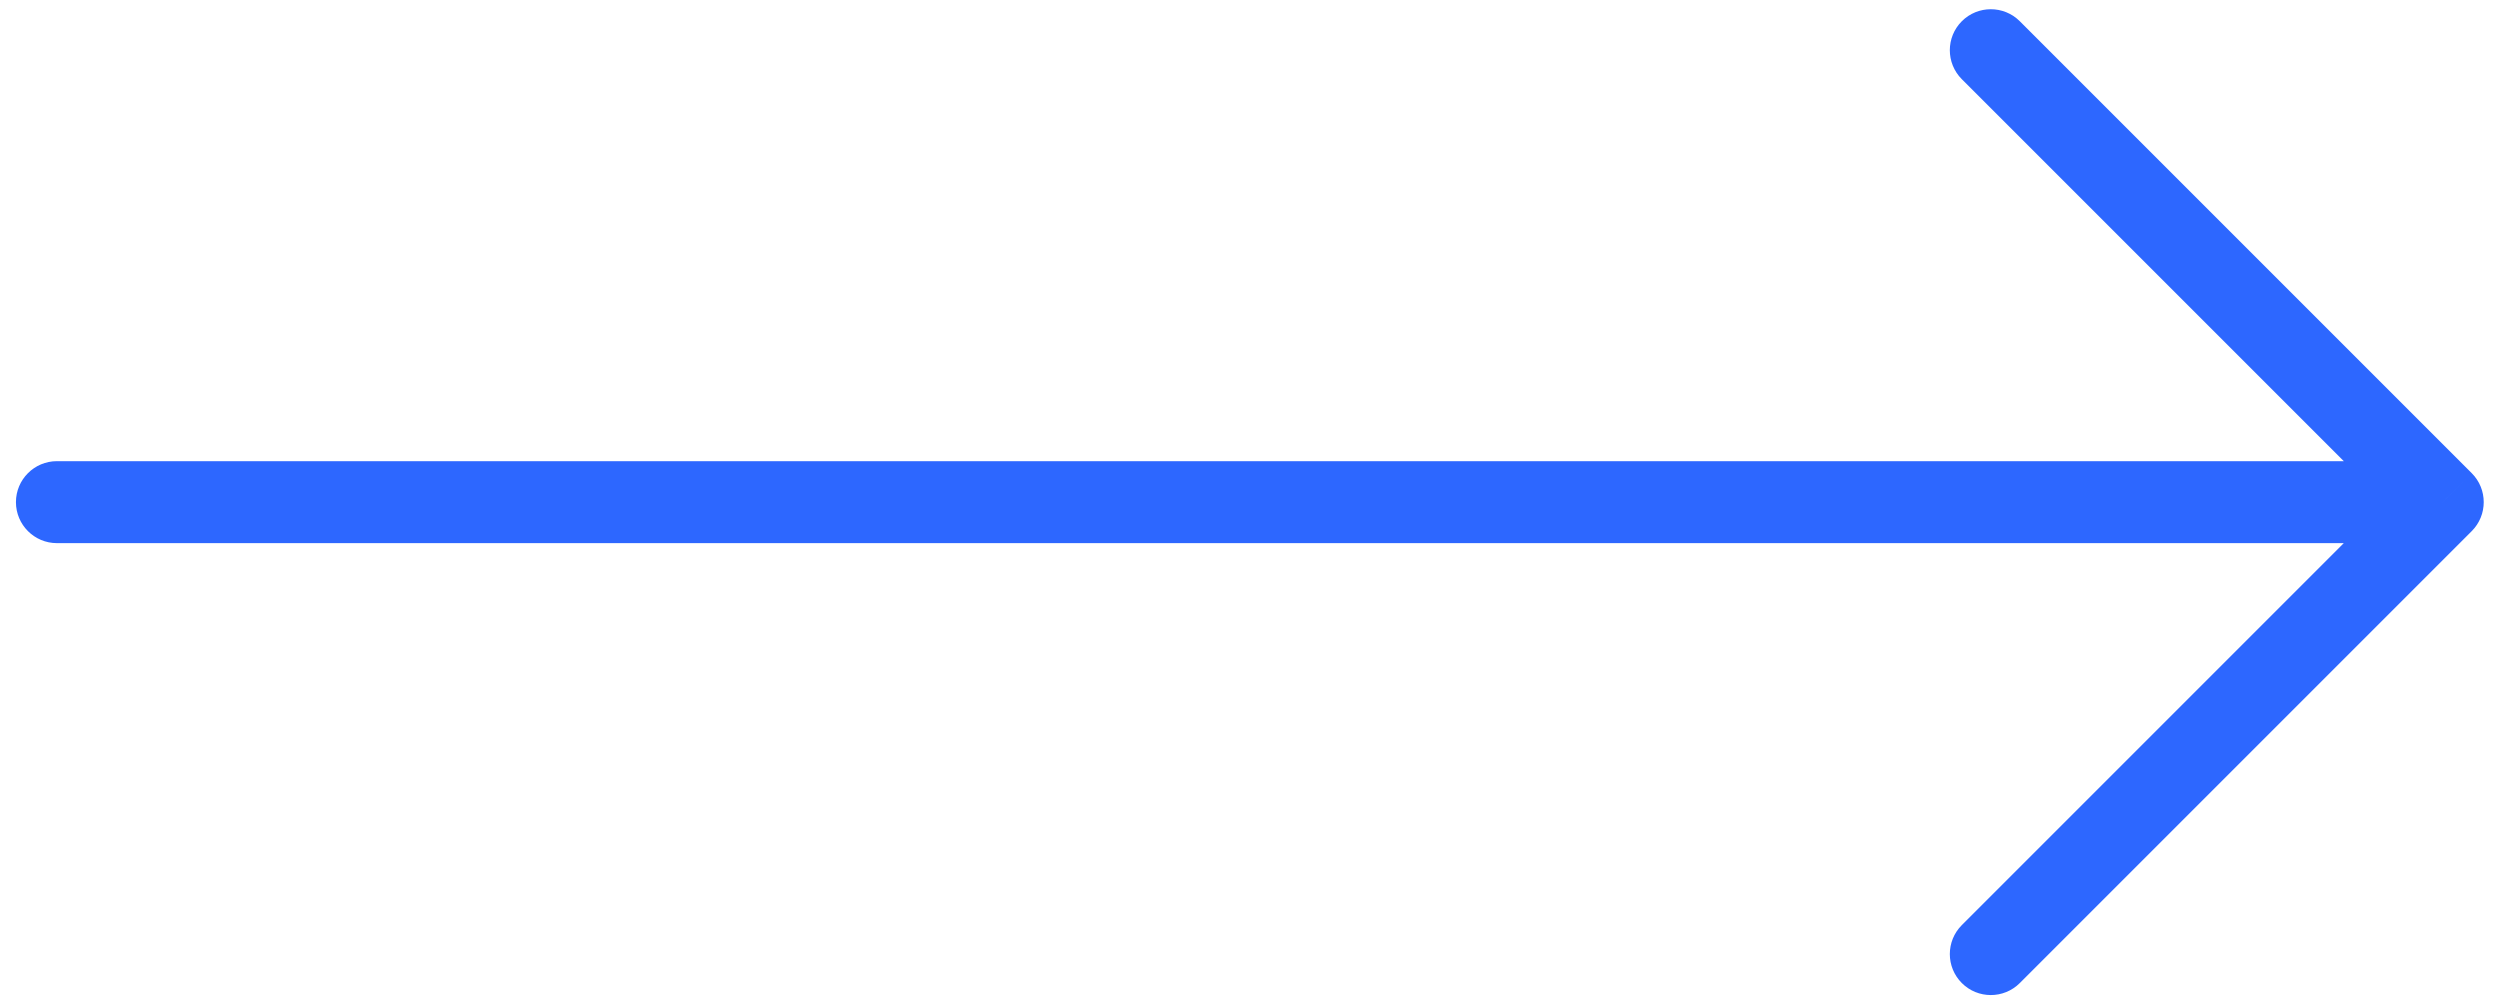
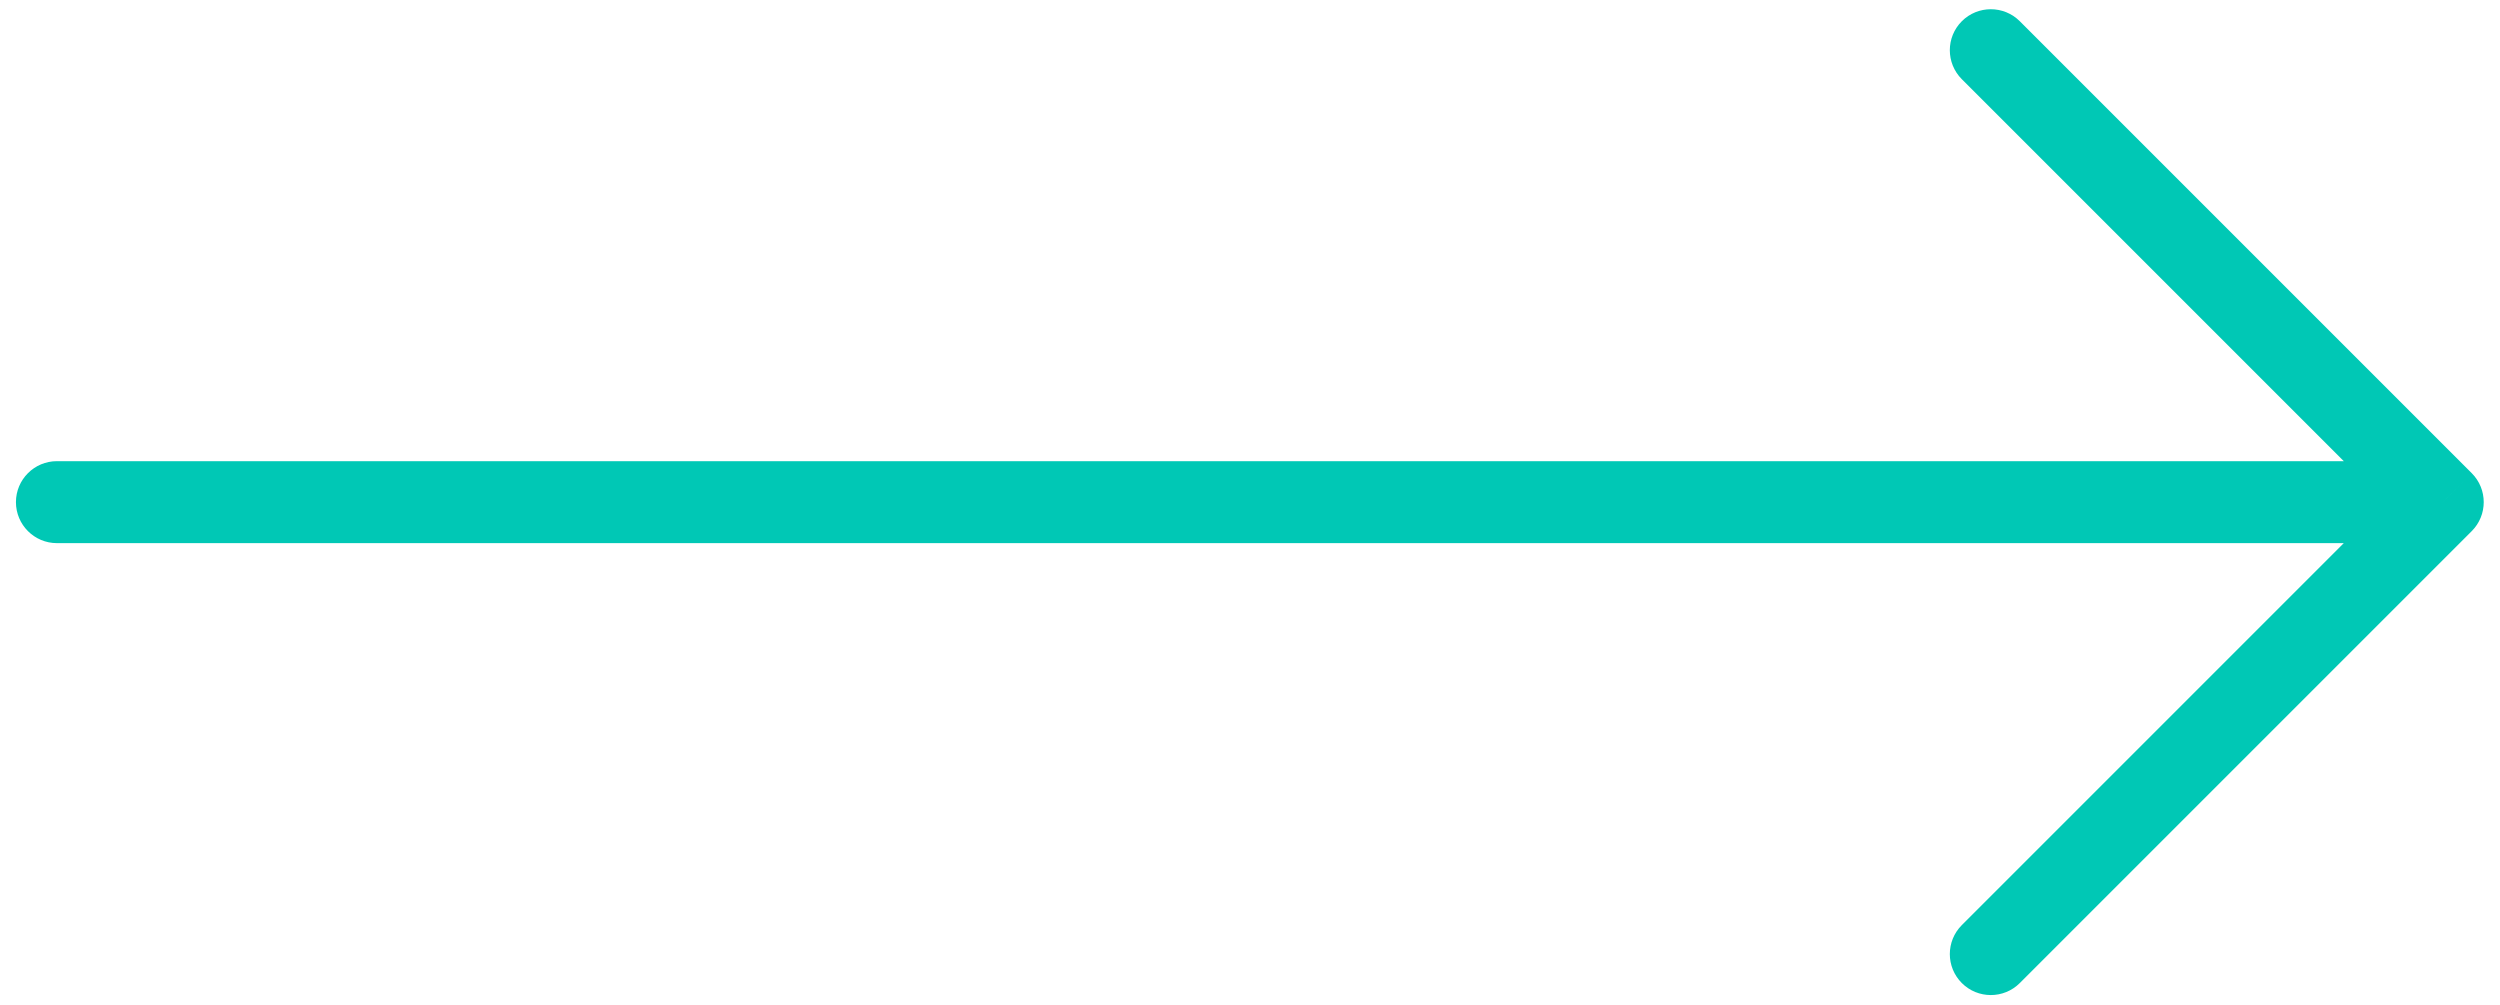
<svg xmlns="http://www.w3.org/2000/svg" width="122" height="49" viewBox="0 0 122 49" fill="none">
-   <path d="M2.778 22.505C1.674 22.505 0.778 23.4 0.778 24.505C0.778 25.609 1.674 26.505 2.778 26.505L2.778 22.505ZM119.206 24.505L120.62 25.919C121.401 25.138 121.401 23.872 120.62 23.09L119.206 24.505ZM98.566 1.036C97.785 0.255 96.518 0.255 95.737 1.036C94.956 1.817 94.956 3.084 95.737 3.865L98.566 1.036ZM95.737 45.145C94.956 45.926 94.956 47.192 95.737 47.973C96.518 48.754 97.785 48.754 98.566 47.973L95.737 45.145ZM2.778 26.505L119.206 26.505L119.206 22.505L2.778 22.505L2.778 26.505ZM95.737 3.865L117.791 25.919L120.62 23.09L98.566 1.036L95.737 3.865ZM117.791 23.09L95.737 45.145L98.566 47.973L120.62 25.919L117.791 23.09Z" fill="#2D67FF" />
+   <path d="M2.778 22.505C1.674 22.505 0.778 23.4 0.778 24.505C0.778 25.609 1.674 26.505 2.778 26.505L2.778 22.505ZM119.206 24.505L120.62 25.919C121.401 25.138 121.401 23.872 120.62 23.09L119.206 24.505ZM98.566 1.036C97.785 0.255 96.518 0.255 95.737 1.036C94.956 1.817 94.956 3.084 95.737 3.865L98.566 1.036ZM95.737 45.145C94.956 45.926 94.956 47.192 95.737 47.973C96.518 48.754 97.785 48.754 98.566 47.973L95.737 45.145ZM2.778 26.505L119.206 26.505L119.206 22.505L2.778 22.505L2.778 26.505ZM95.737 3.865L117.791 25.919L120.62 23.09L98.566 1.036L95.737 3.865ZM117.791 23.09L95.737 45.145L98.566 47.973L120.62 25.919L117.791 23.09Z" fill="#00C8B5" />
</svg>
